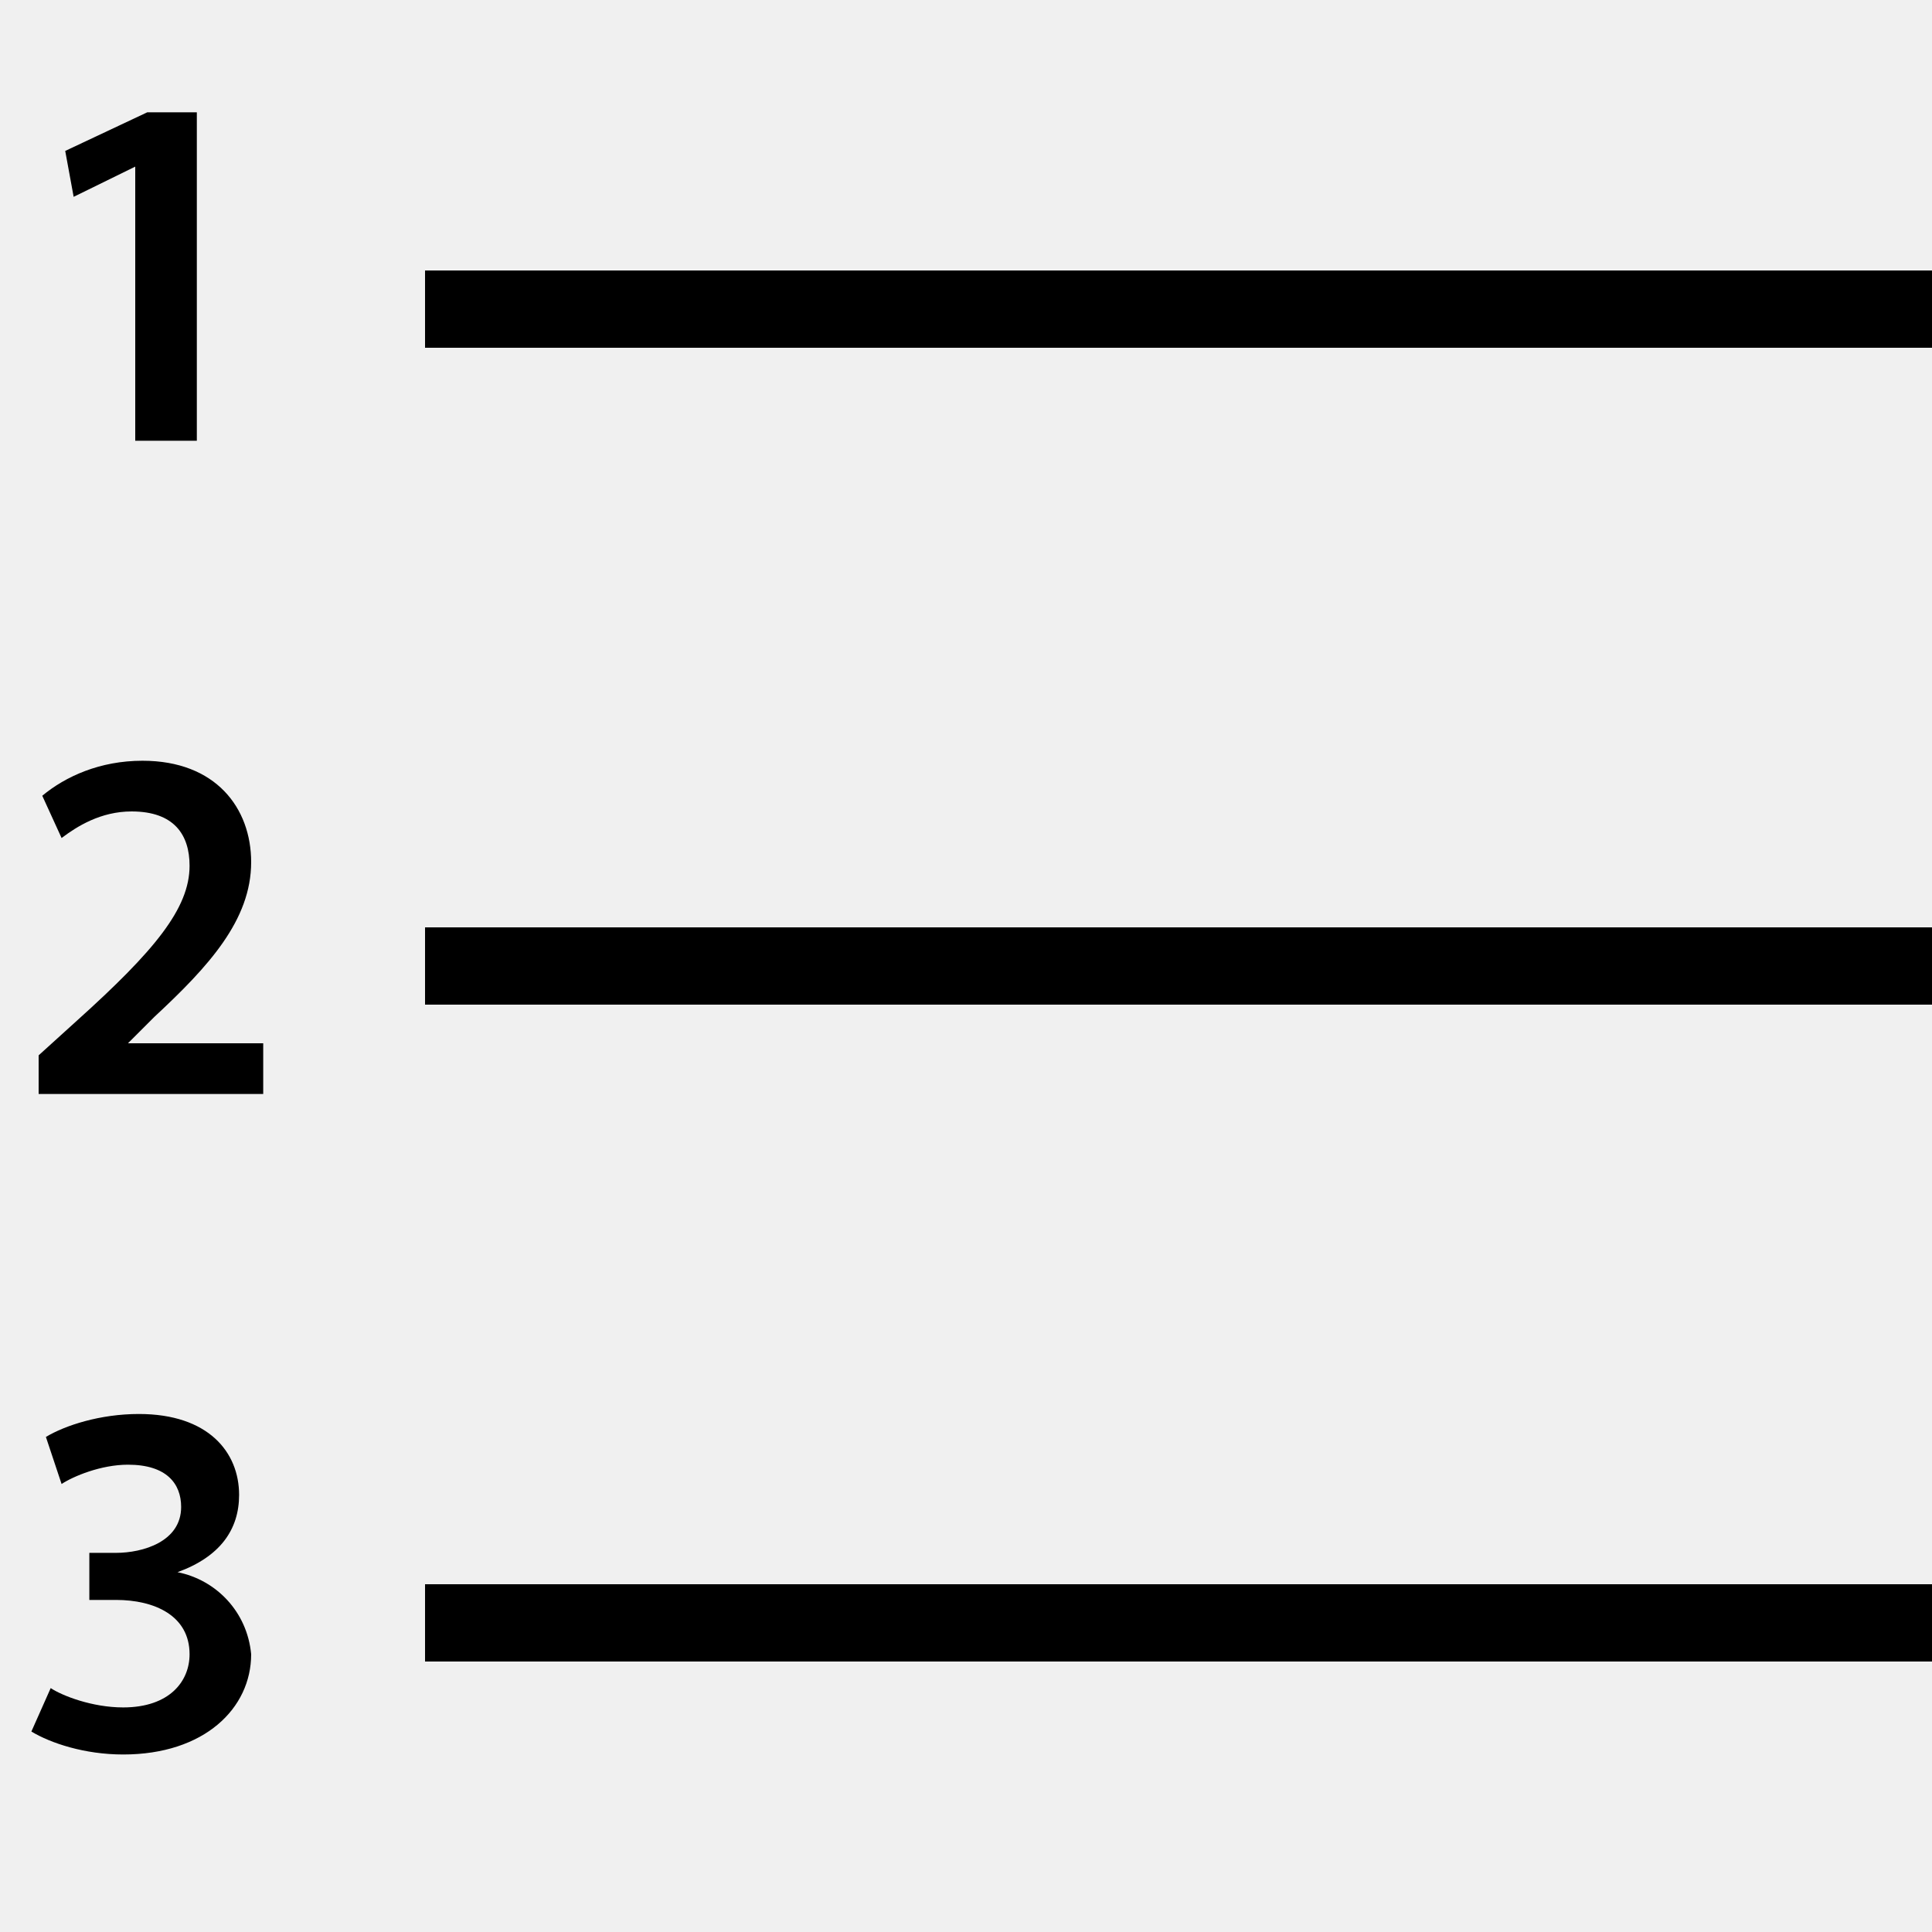
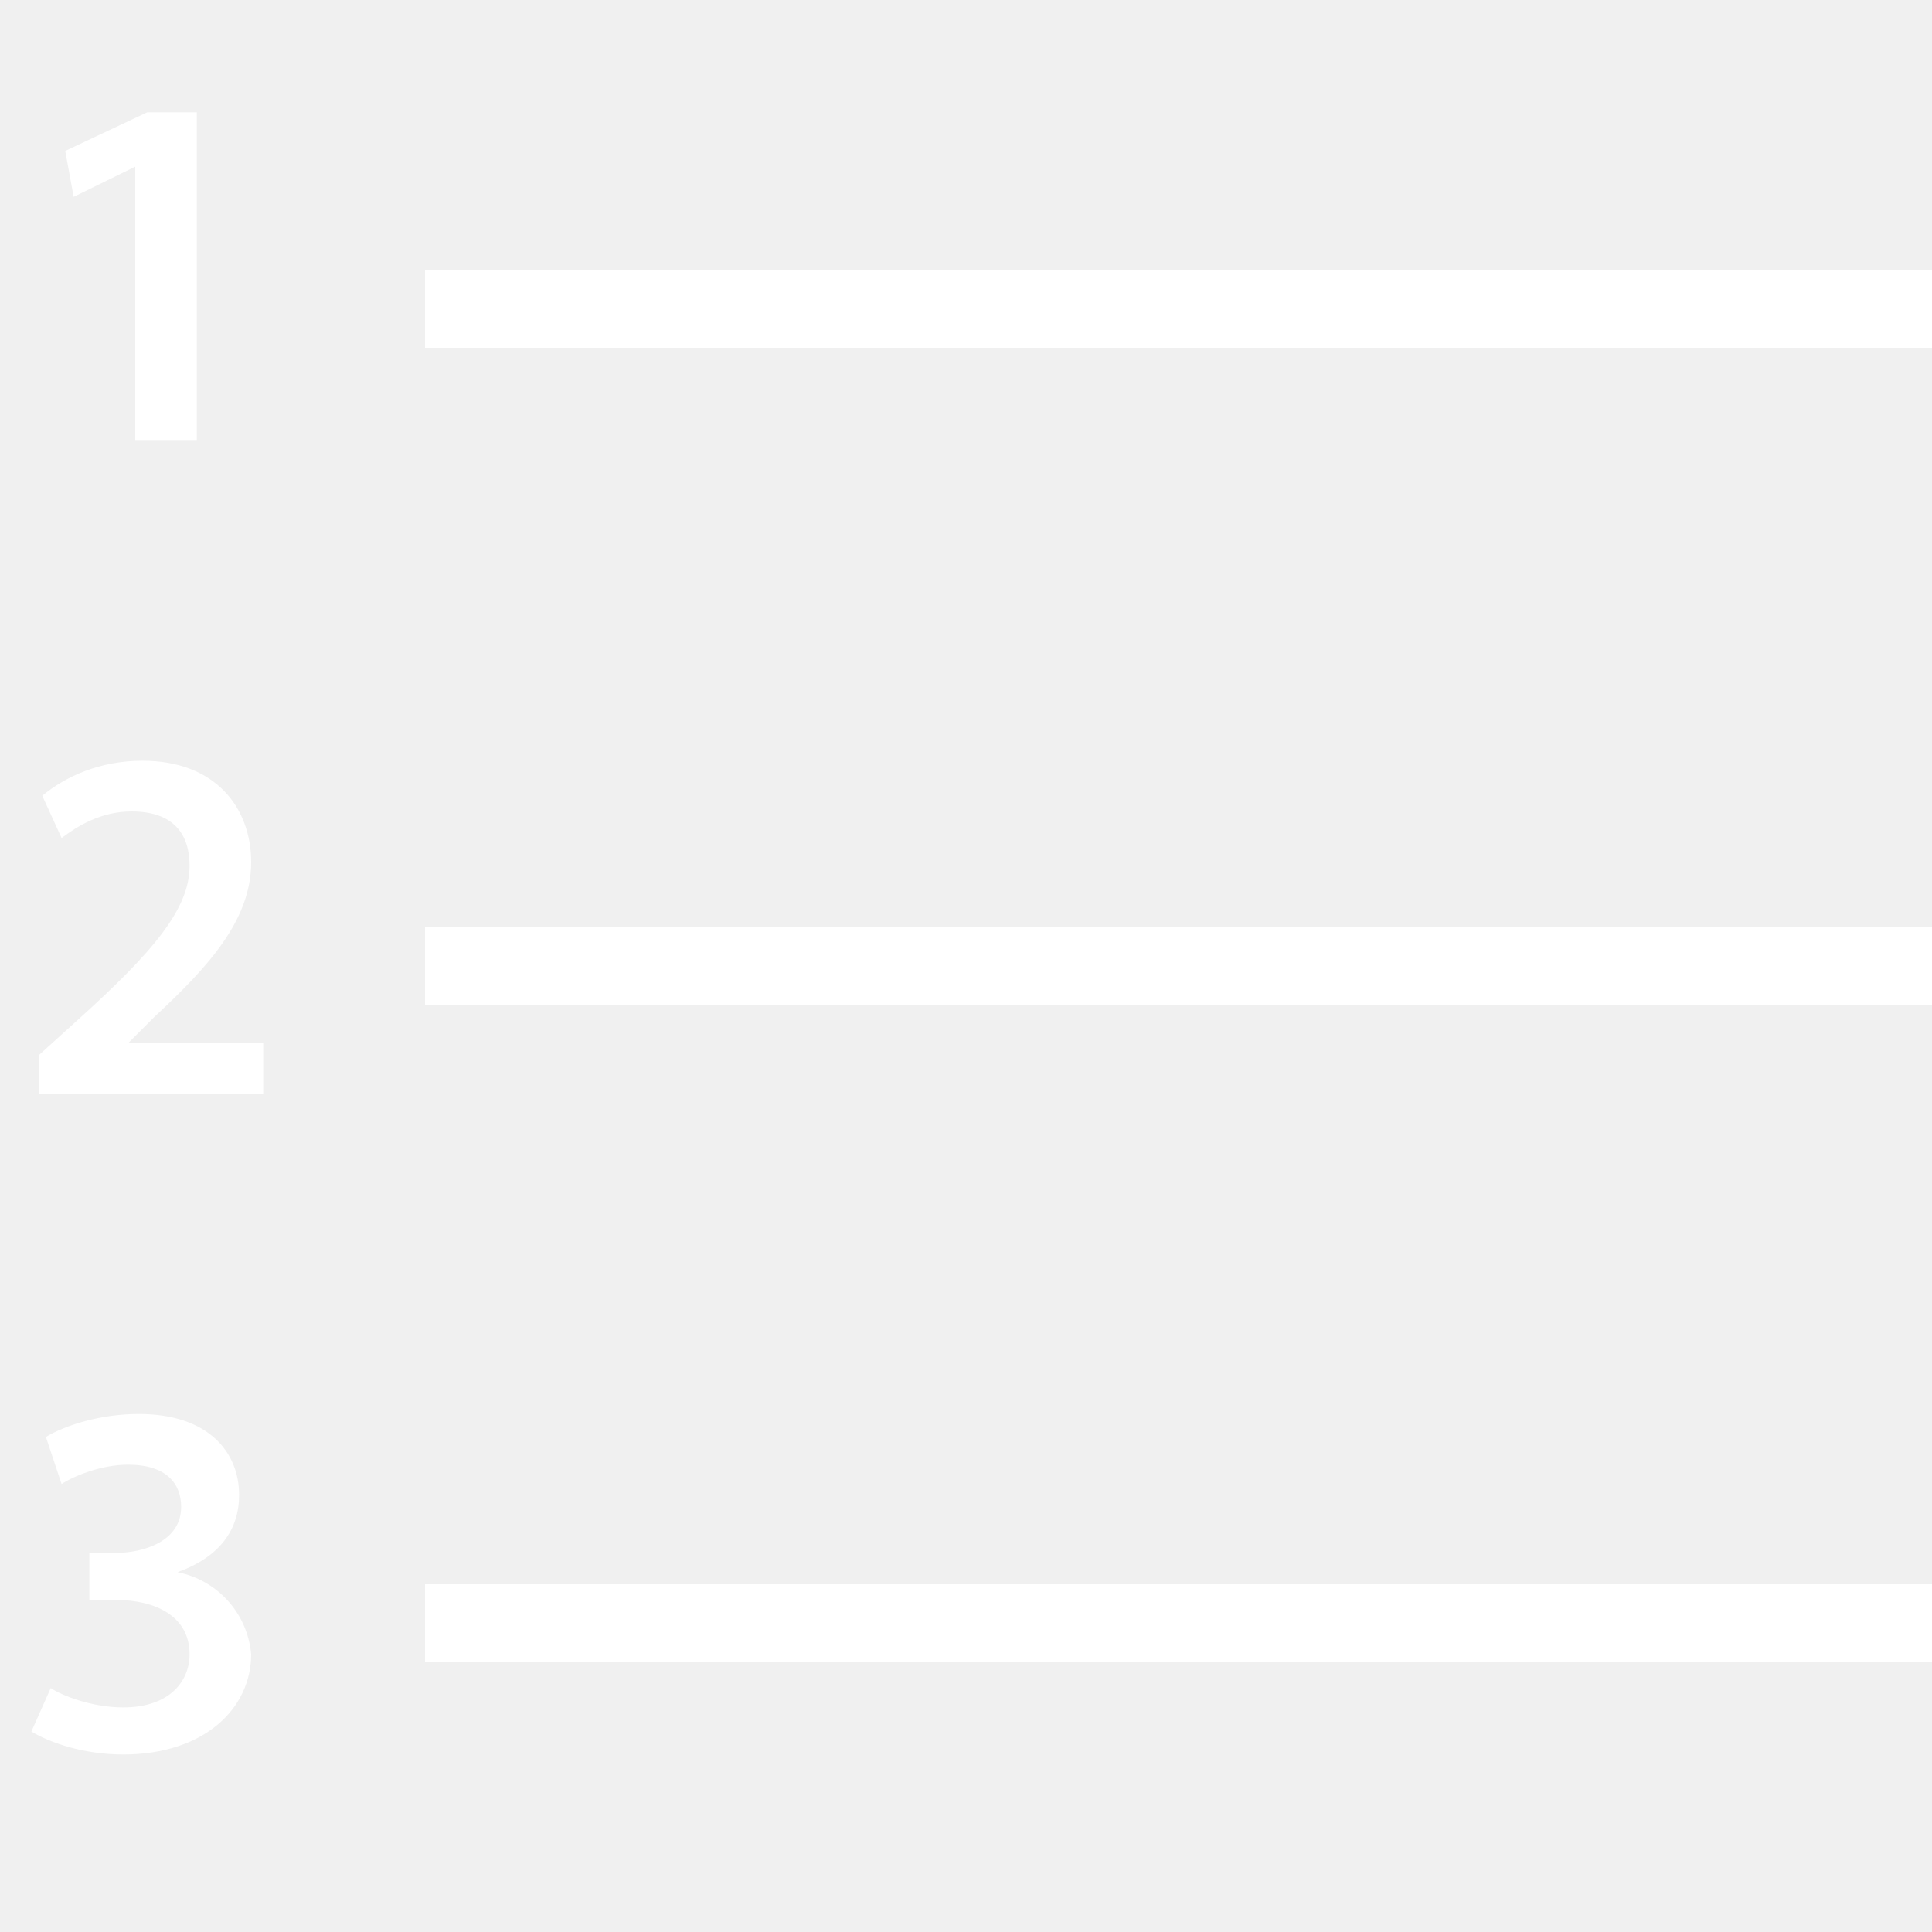
<svg xmlns="http://www.w3.org/2000/svg" viewBox="0 0 50 50">
-   <path d="M 3.812 2.906 L 1.688 3.906 L 1.906 5.094 L 3.5 4.312 L 3.5 11.406 L 5.094 11.406 L 5.094 2.906 Z M 11 7 L 11 9 L 50 9 L 50 7 Z M 3.688 19.688 C 2.586 19.688 1.695 20.094 1.094 20.594 L 1.594 21.688 C 1.992 21.387 2.605 21 3.406 21 C 4.508 21 4.906 21.605 4.906 22.406 C 4.906 23.508 4 24.605 2 26.406 L 1 27.312 L 1 28.312 L 6.812 28.312 L 6.812 27 L 3.312 27 L 4 26.312 C 5.398 25.012 6.5 23.812 6.5 22.312 C 6.5 20.914 5.586 19.688 3.688 19.688 Z M 11 24 L 11 26 L 50 26 L 50 24 Z M 3.594 36.594 C 2.594 36.594 1.688 36.887 1.188 37.188 L 1.594 38.406 C 1.895 38.207 2.613 37.906 3.312 37.906 C 4.312 37.906 4.688 38.398 4.688 39 C 4.688 39.898 3.699 40.188 3 40.188 L 2.312 40.188 L 2.312 41.406 L 3 41.406 C 4 41.406 4.906 41.812 4.906 42.812 C 4.906 43.512 4.387 44.188 3.188 44.188 C 2.387 44.188 1.613 43.887 1.312 43.688 L 0.812 44.812 C 1.312 45.113 2.188 45.406 3.188 45.406 C 5.289 45.406 6.5 44.211 6.5 42.812 C 6.398 41.711 5.594 40.887 4.594 40.688 C 5.695 40.289 6.188 39.586 6.188 38.688 C 6.188 37.586 5.395 36.594 3.594 36.594 Z M 11 41 L 11 43 L 50 43 L 50 41 Z" />
+   <path fill="#FFF" d="M 3.812 2.906 L 1.688 3.906 L 1.906 5.094 L 3.5 4.312 L 3.5 11.406 L 5.094 11.406 L 5.094 2.906 Z M 11 7 L 11 9 L 50 9 L 50 7 Z M 3.688 19.688 C 2.586 19.688 1.695 20.094 1.094 20.594 L 1.594 21.688 C 1.992 21.387 2.605 21 3.406 21 C 4.508 21 4.906 21.605 4.906 22.406 C 4.906 23.508 4 24.605 2 26.406 L 1 27.312 L 1 28.312 L 6.812 28.312 L 6.812 27 L 3.312 27 L 4 26.312 C 5.398 25.012 6.5 23.812 6.5 22.312 C 6.5 20.914 5.586 19.688 3.688 19.688 Z M 11 24 L 11 26 L 50 26 L 50 24 Z M 3.594 36.594 C 2.594 36.594 1.688 36.887 1.188 37.188 L 1.594 38.406 C 1.895 38.207 2.613 37.906 3.312 37.906 C 4.312 37.906 4.688 38.398 4.688 39 C 4.688 39.898 3.699 40.188 3 40.188 L 2.312 40.188 L 2.312 41.406 L 3 41.406 C 4 41.406 4.906 41.812 4.906 42.812 C 4.906 43.512 4.387 44.188 3.188 44.188 C 2.387 44.188 1.613 43.887 1.312 43.688 L 0.812 44.812 C 1.312 45.113 2.188 45.406 3.188 45.406 C 5.289 45.406 6.5 44.211 6.5 42.812 C 6.398 41.711 5.594 40.887 4.594 40.688 C 5.695 40.289 6.188 39.586 6.188 38.688 C 6.188 37.586 5.395 36.594 3.594 36.594 Z M 11 41 L 11 43 L 50 43 L 50 41 Z" />
</svg>
